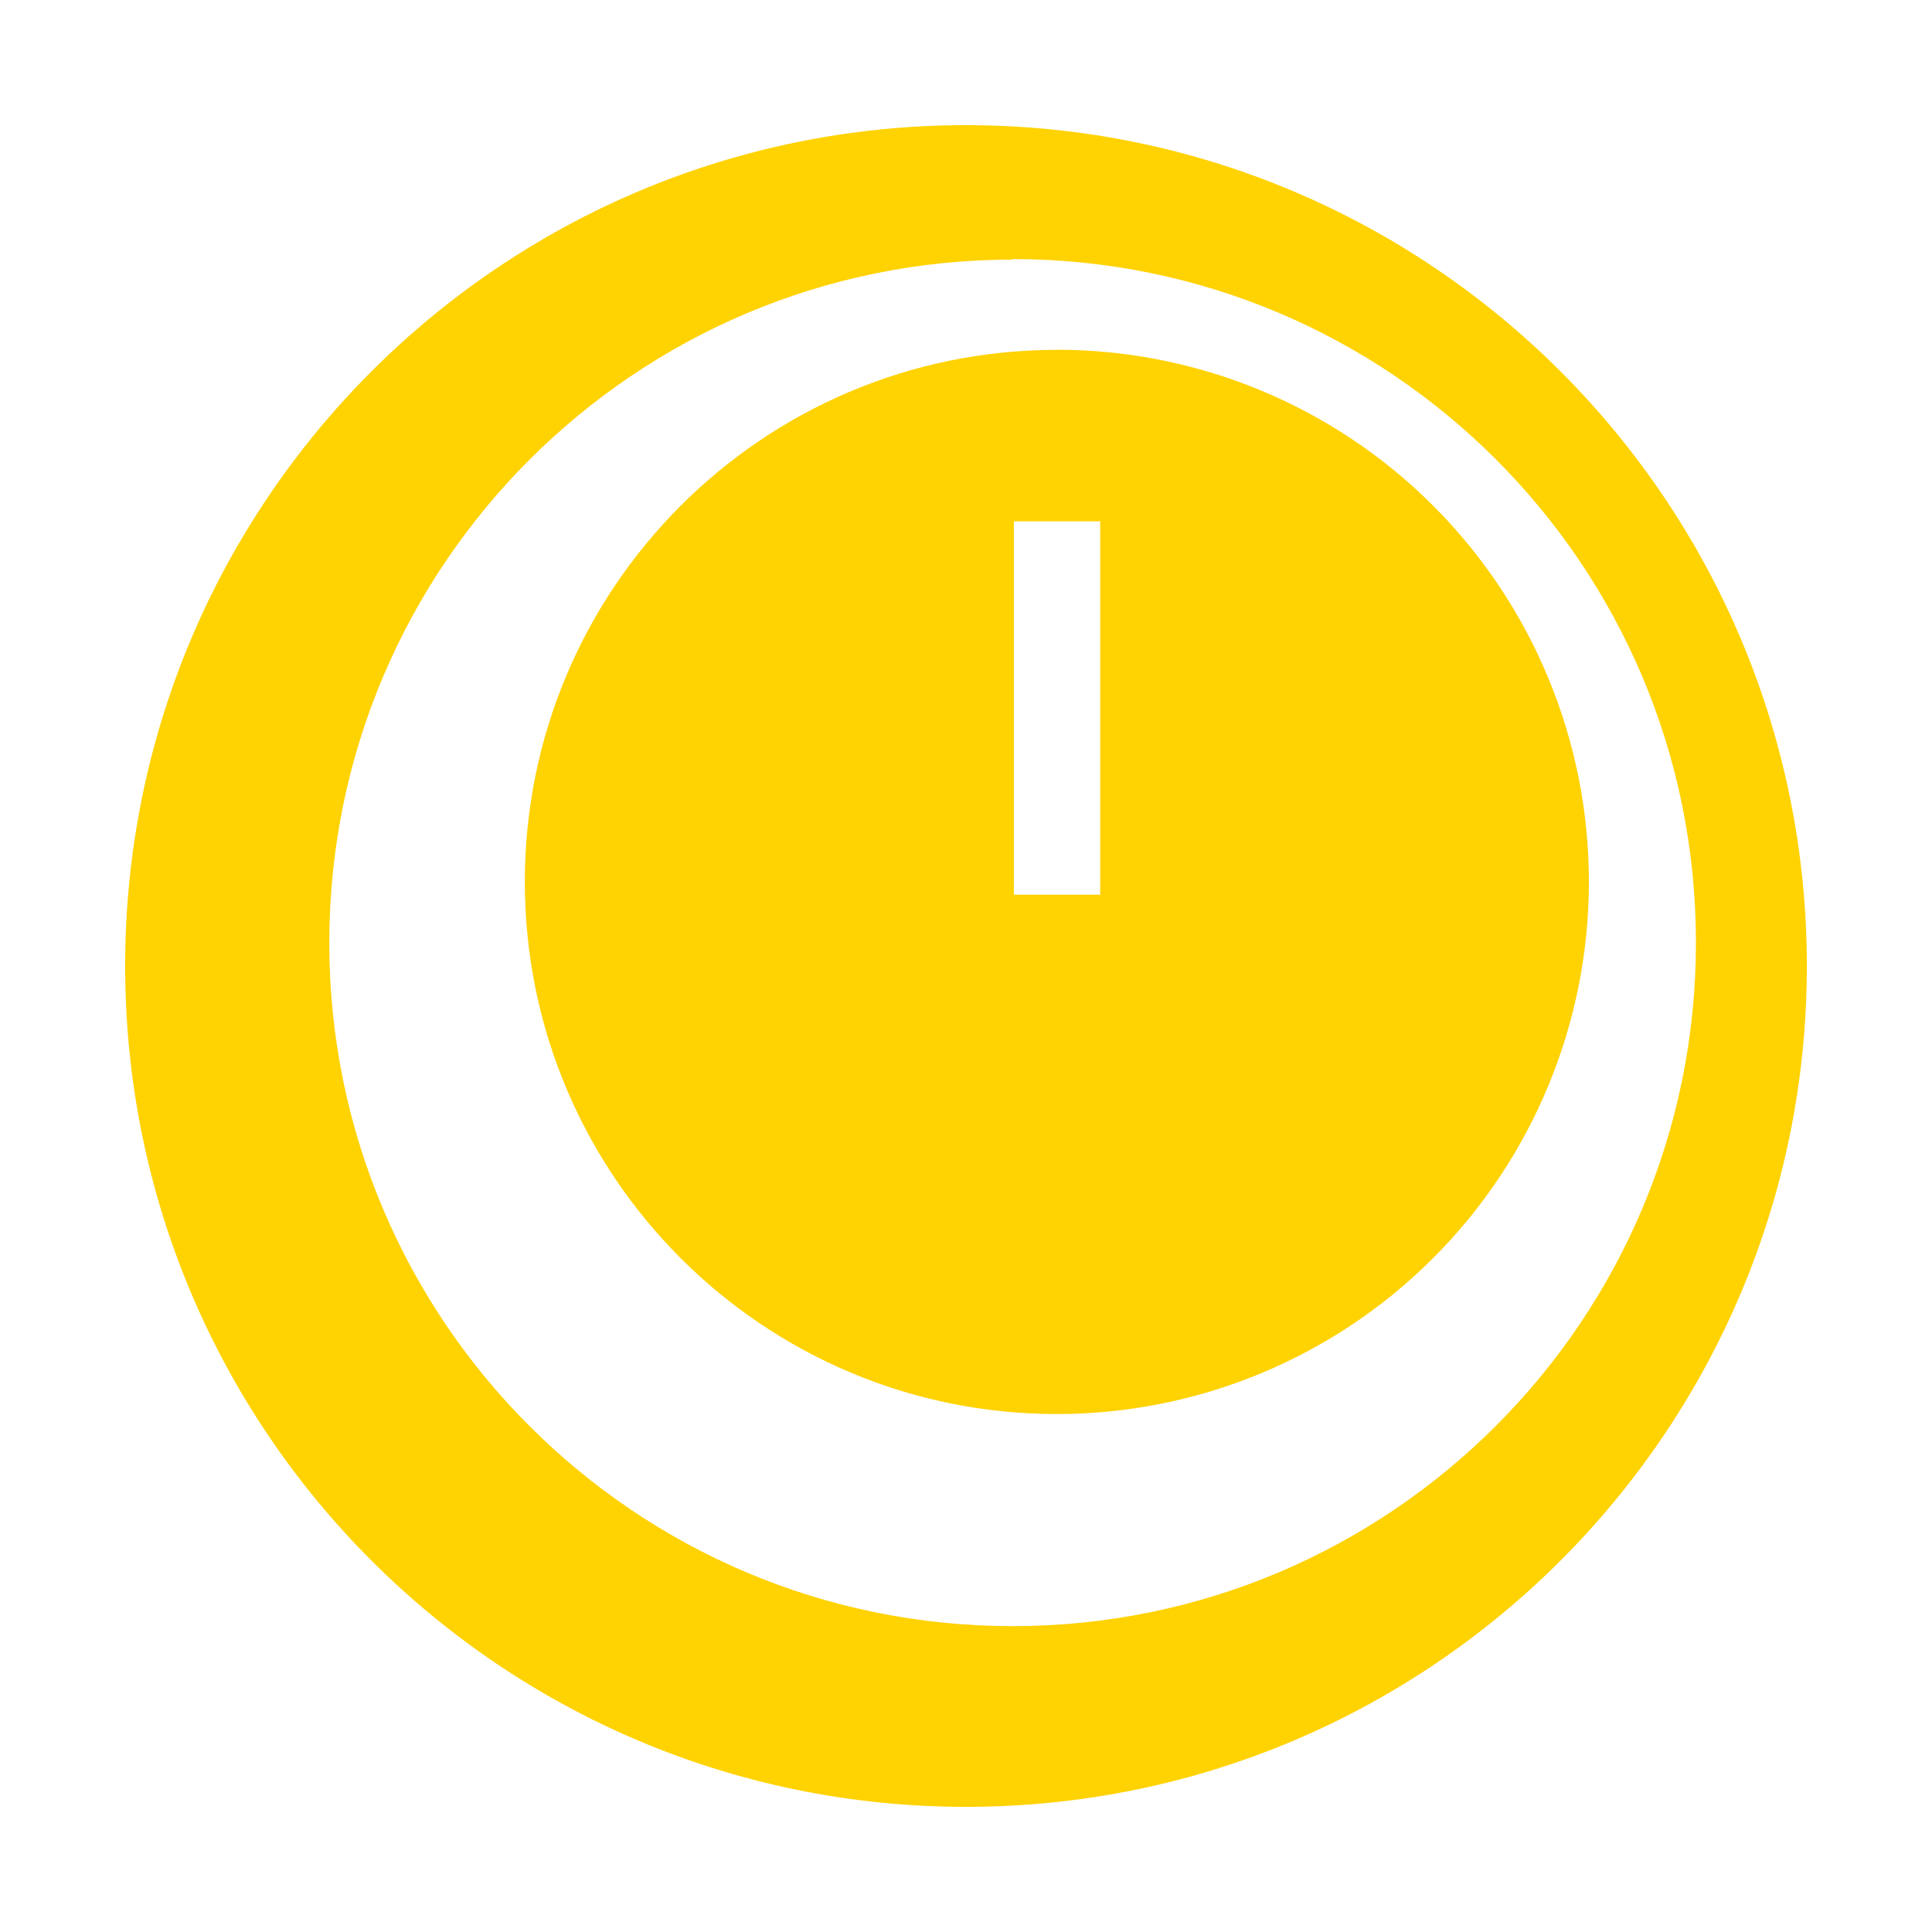
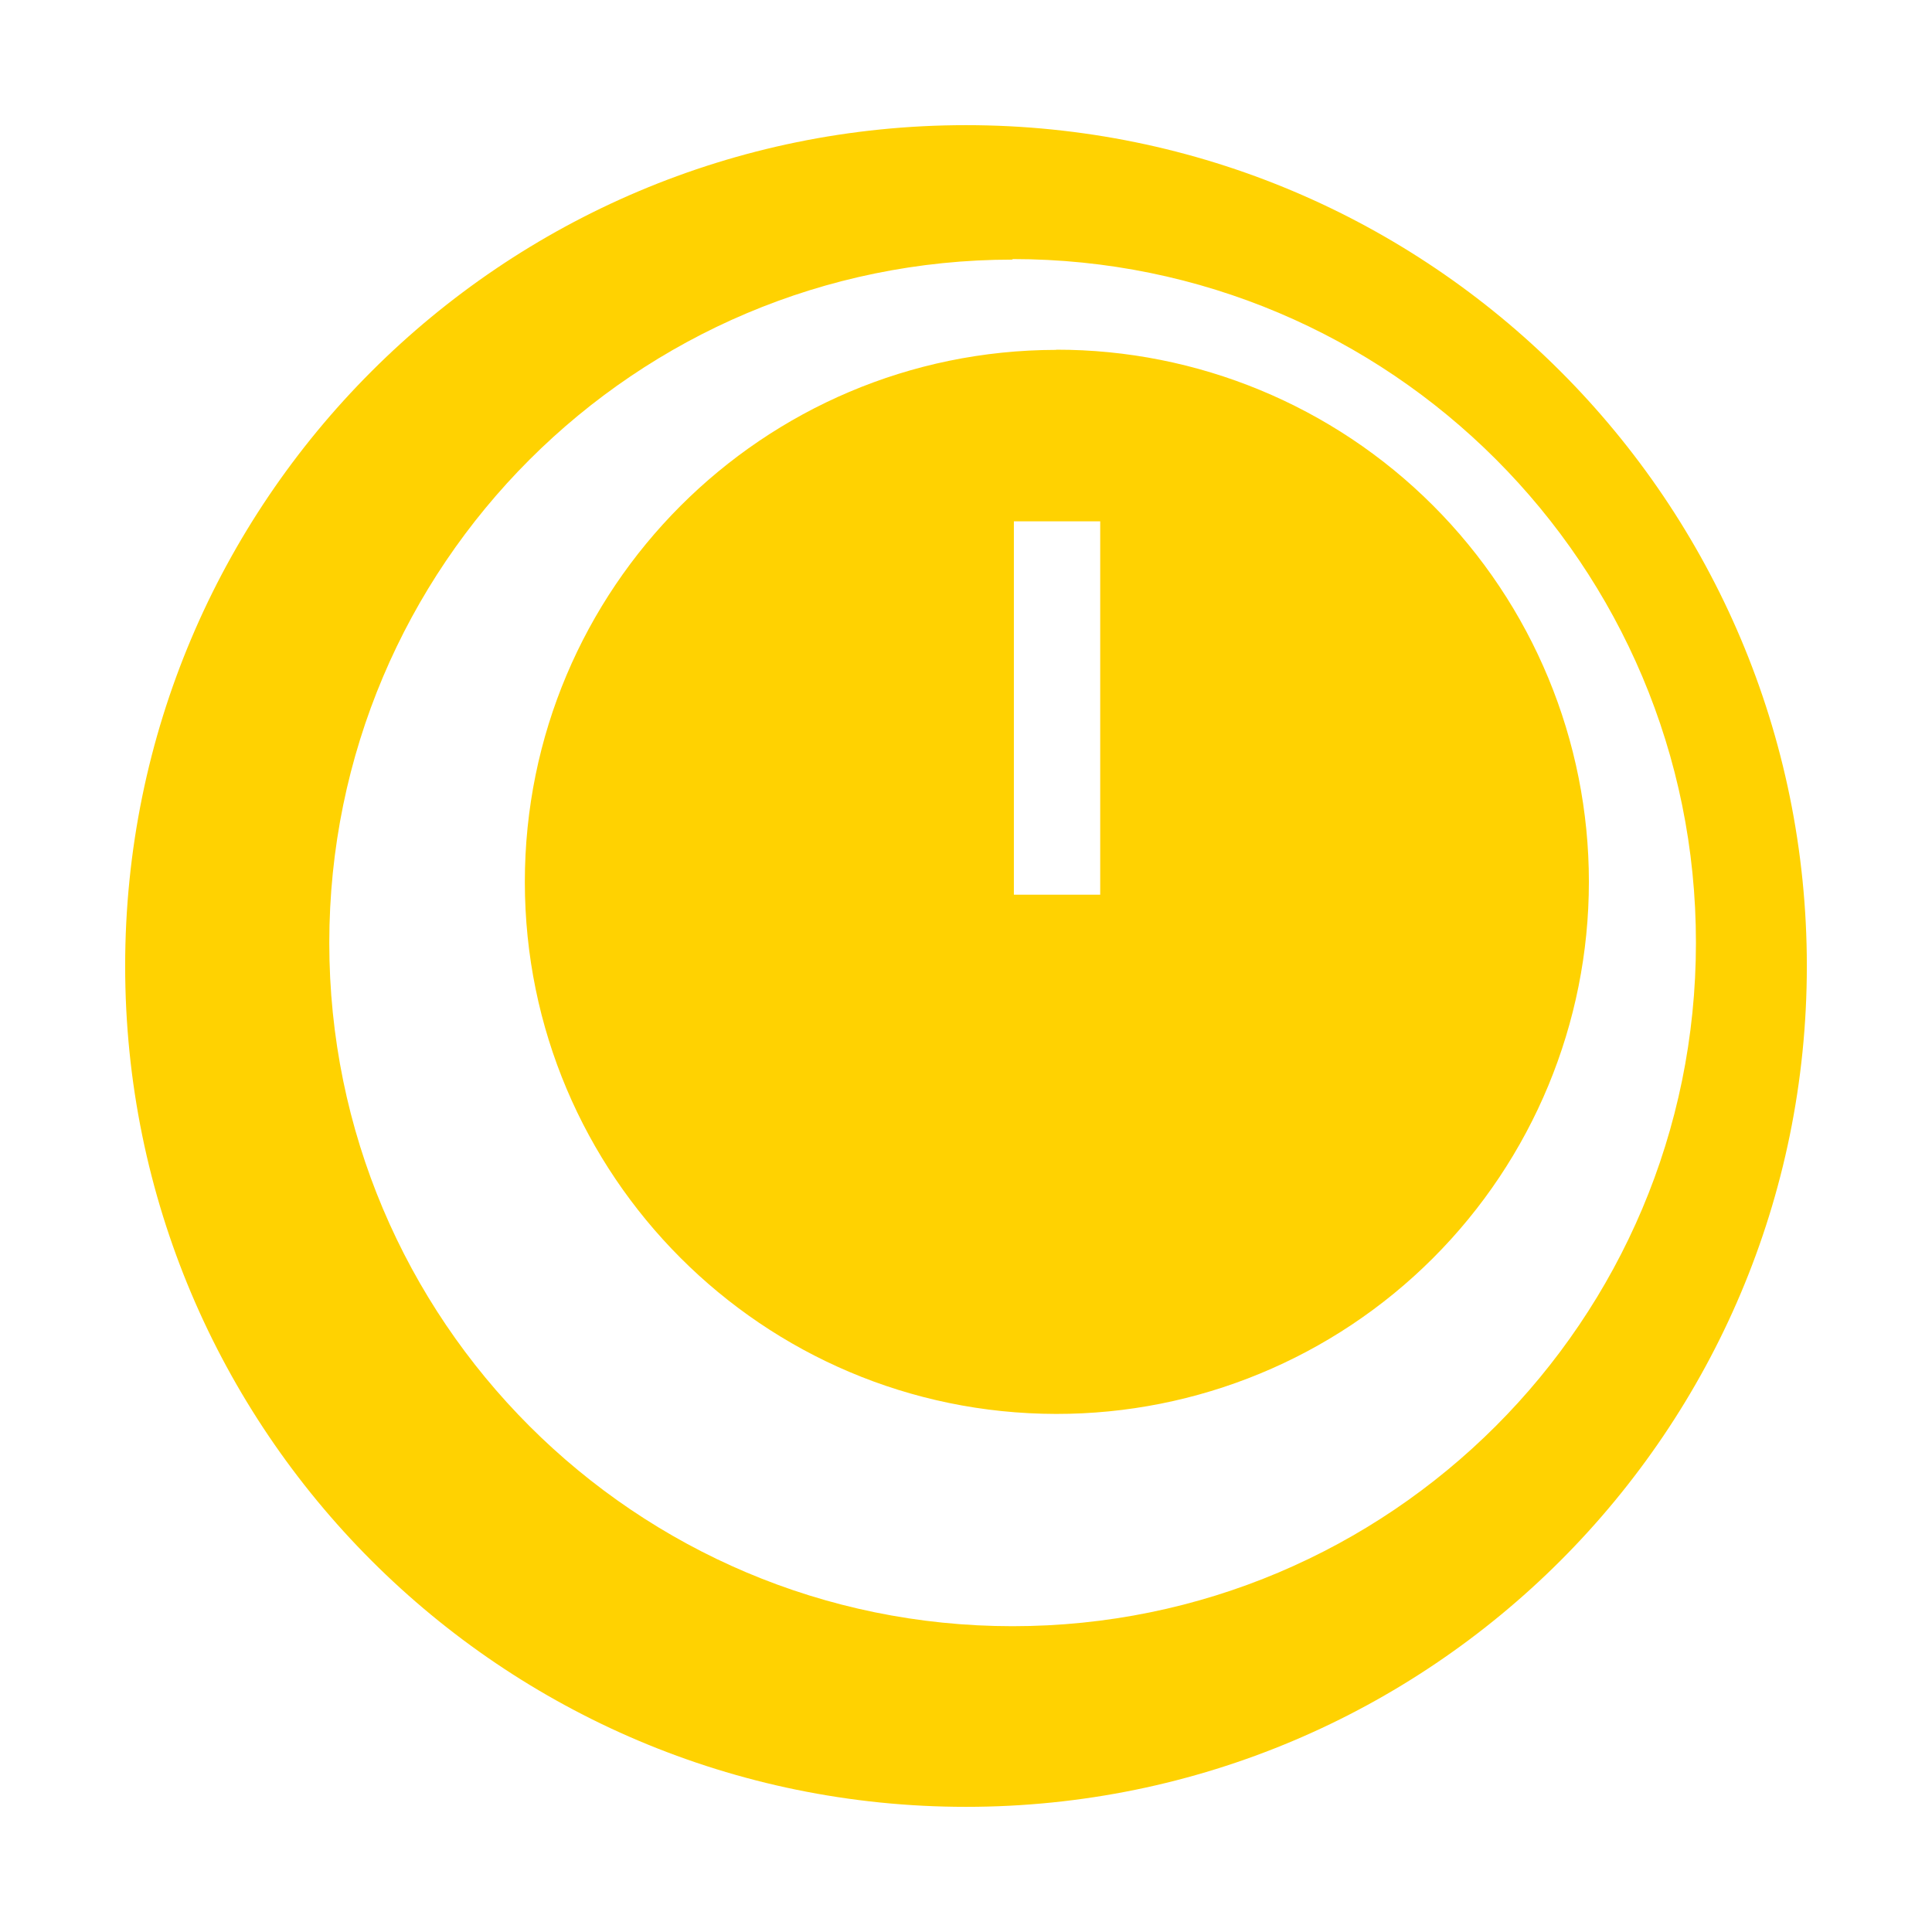
<svg xmlns="http://www.w3.org/2000/svg" viewBox="0 0 32 32" height="32" width="32">
-   <path d="M16 2.073a13.927 13.927 0 0 0 0 27.854 13.927 13.927 0 0 0 0-27.854zm.77 2.218A11.318 11.318 0 0 1 28.09 15.617 11.318 11.318 0 0 1 16.77 26.934 11.318 11.318 0 0 1 5.454 15.616 11.318 11.318 0 0 1 16.77 4.3z" fill="#ffd201" />
-   <path d="M17.493 5.795a8.813 8.813 0 0 0-8.8 8.814 8.813 8.813 0 0 0 8.8 8.812 8.813 8.813 0 0 0 8.824-8.813 8.813 8.813 0 0 0-8.824-8.815zm-.7 2.84h1.43v6.184h-1.43z" fill="#ffd201" />
+   <path d="M16 2.073a13.927 13.927 0 0 0 0 27.854 13.927 13.927 0 0 0 0-27.854zm.77 2.218a11.318 11.318 0 0 1 11.32 11.327 11.318 11.318 0 0 1-11.32 11.317A11.318 11.318 0 0 1 5.454 15.616 11.318 11.318 0 0 1 16.77 4.3z" fill="#ffd201" />
+   <path d="M17.493 5.795a8.813 8.813 0 0 0-8.8 8.814 8.813 8.813 0 0 0 8.8 8.81 8.813 8.813 0 0 0 8.824-8.812 8.813 8.813 0 0 0-8.824-8.815zm-.7 2.84h1.43v6.184h-1.43z" fill="#ffd201" />
</svg>
